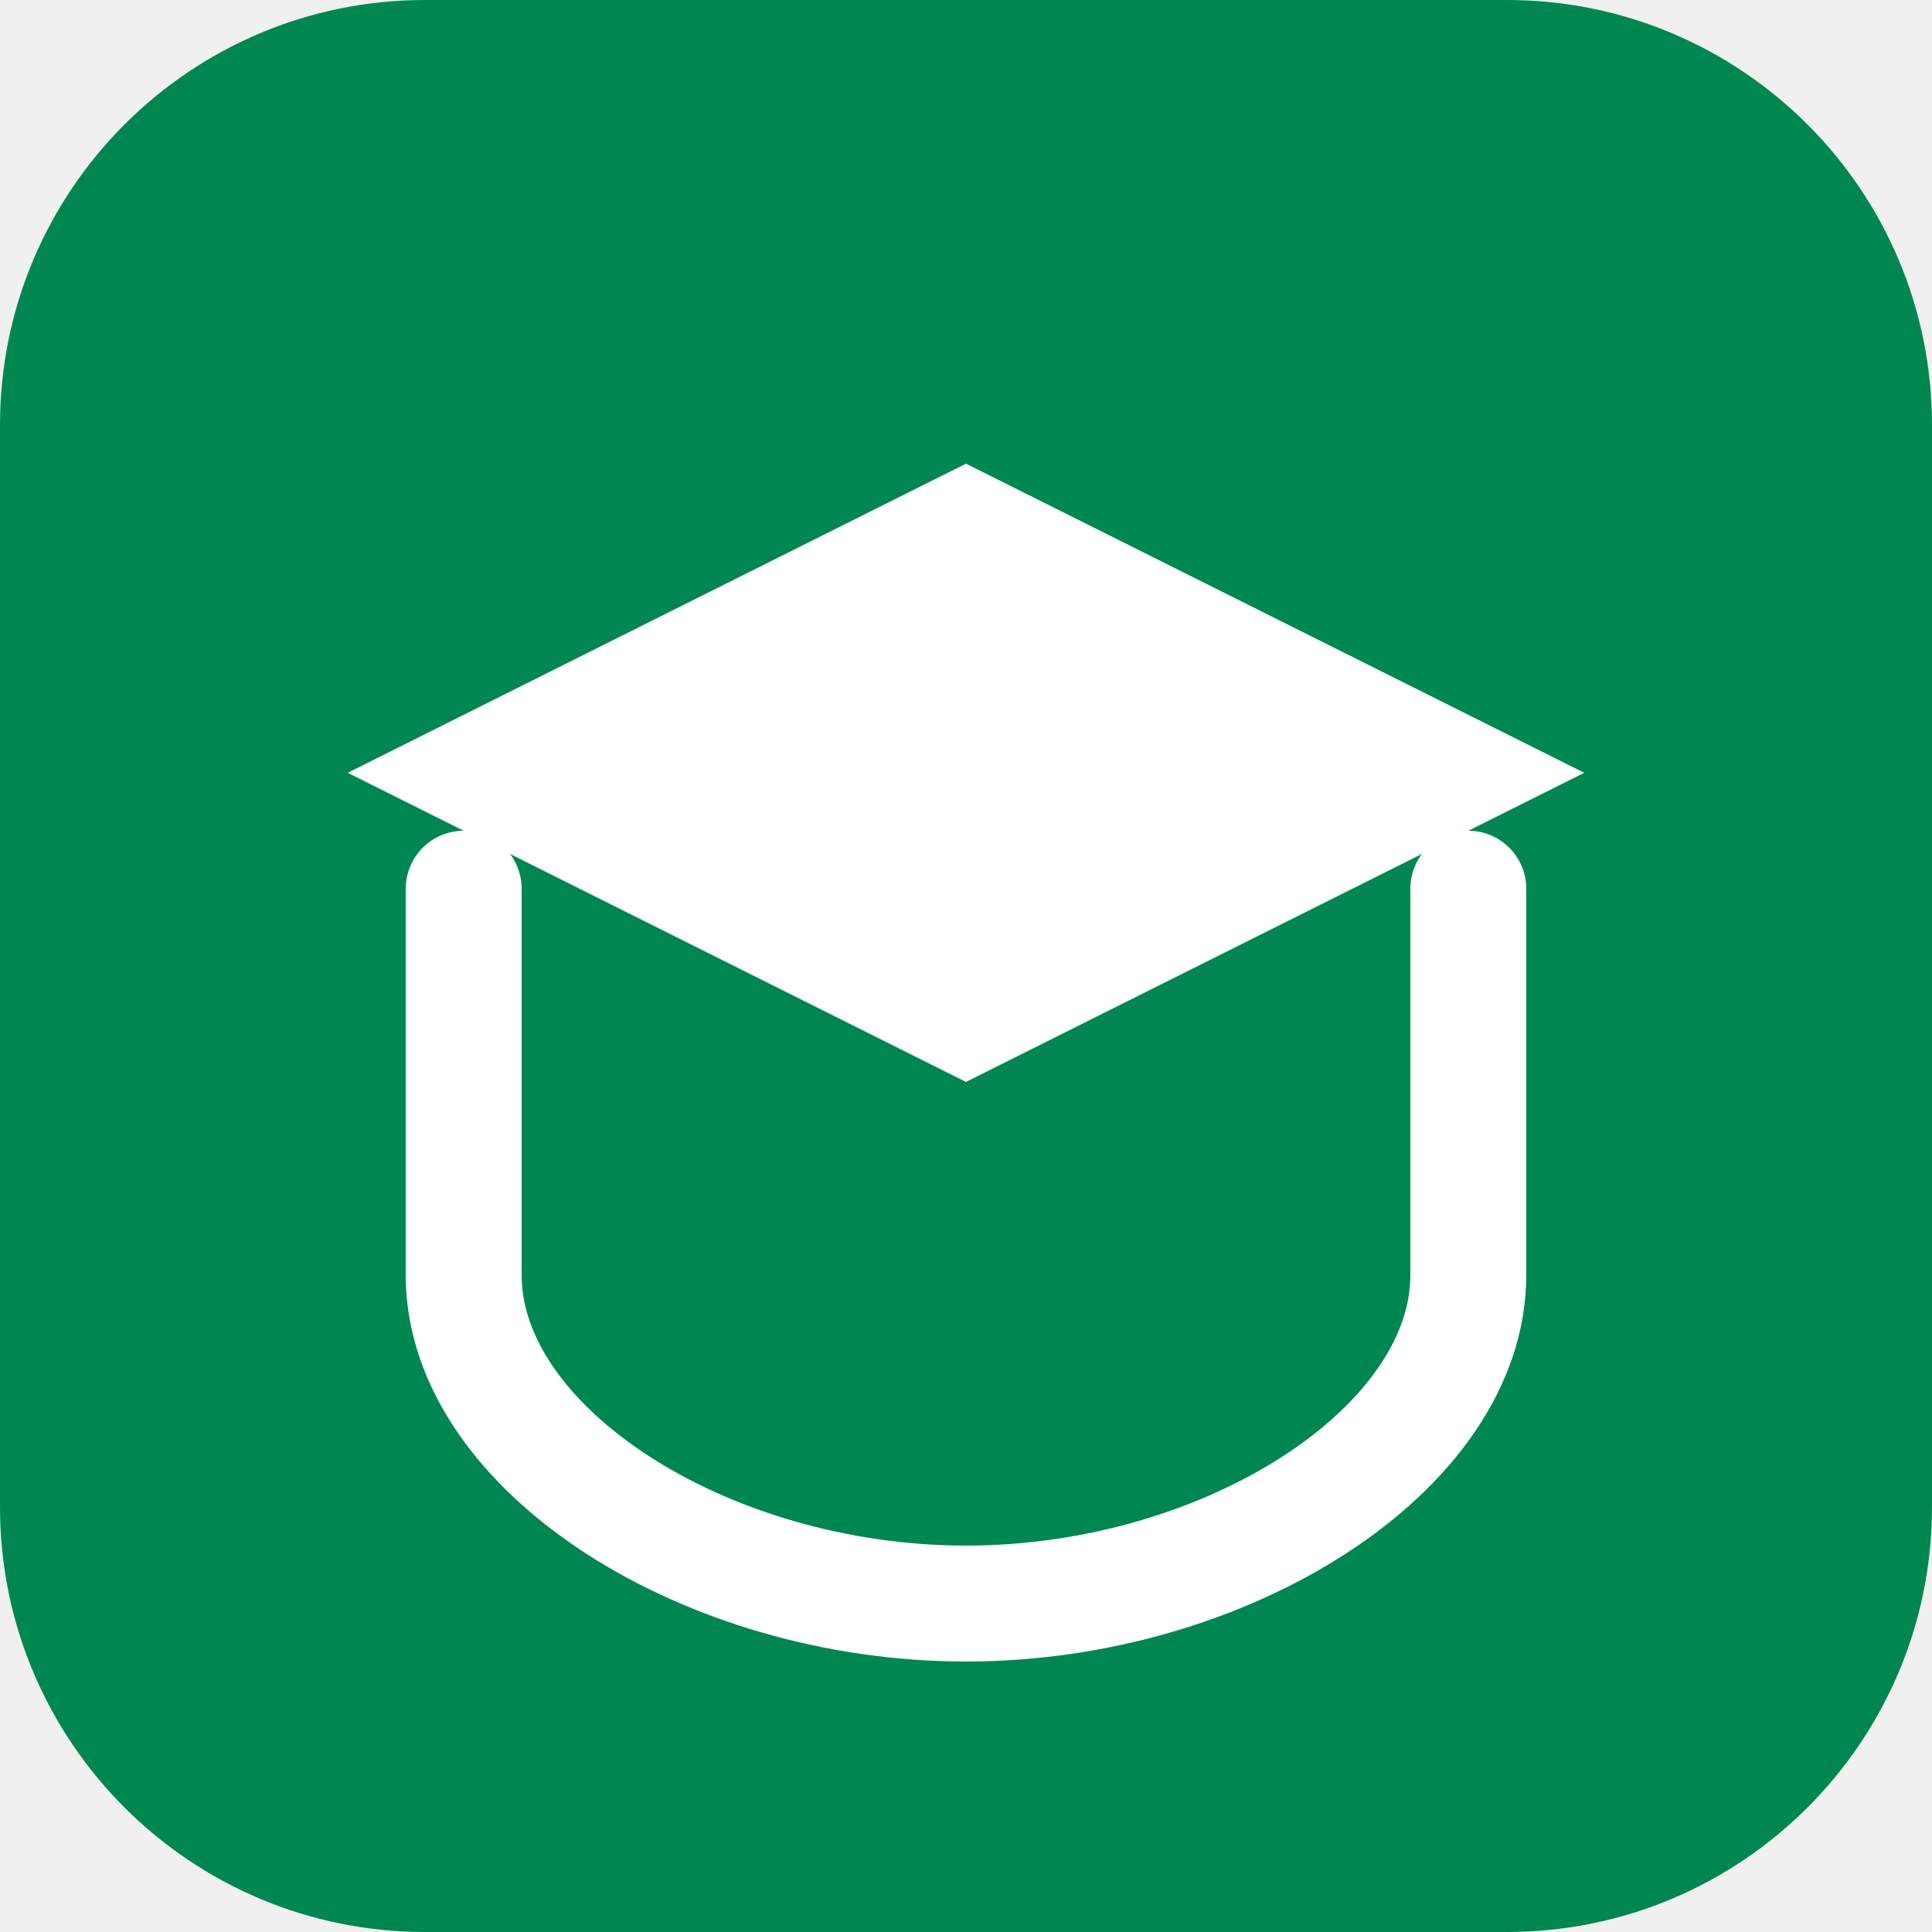
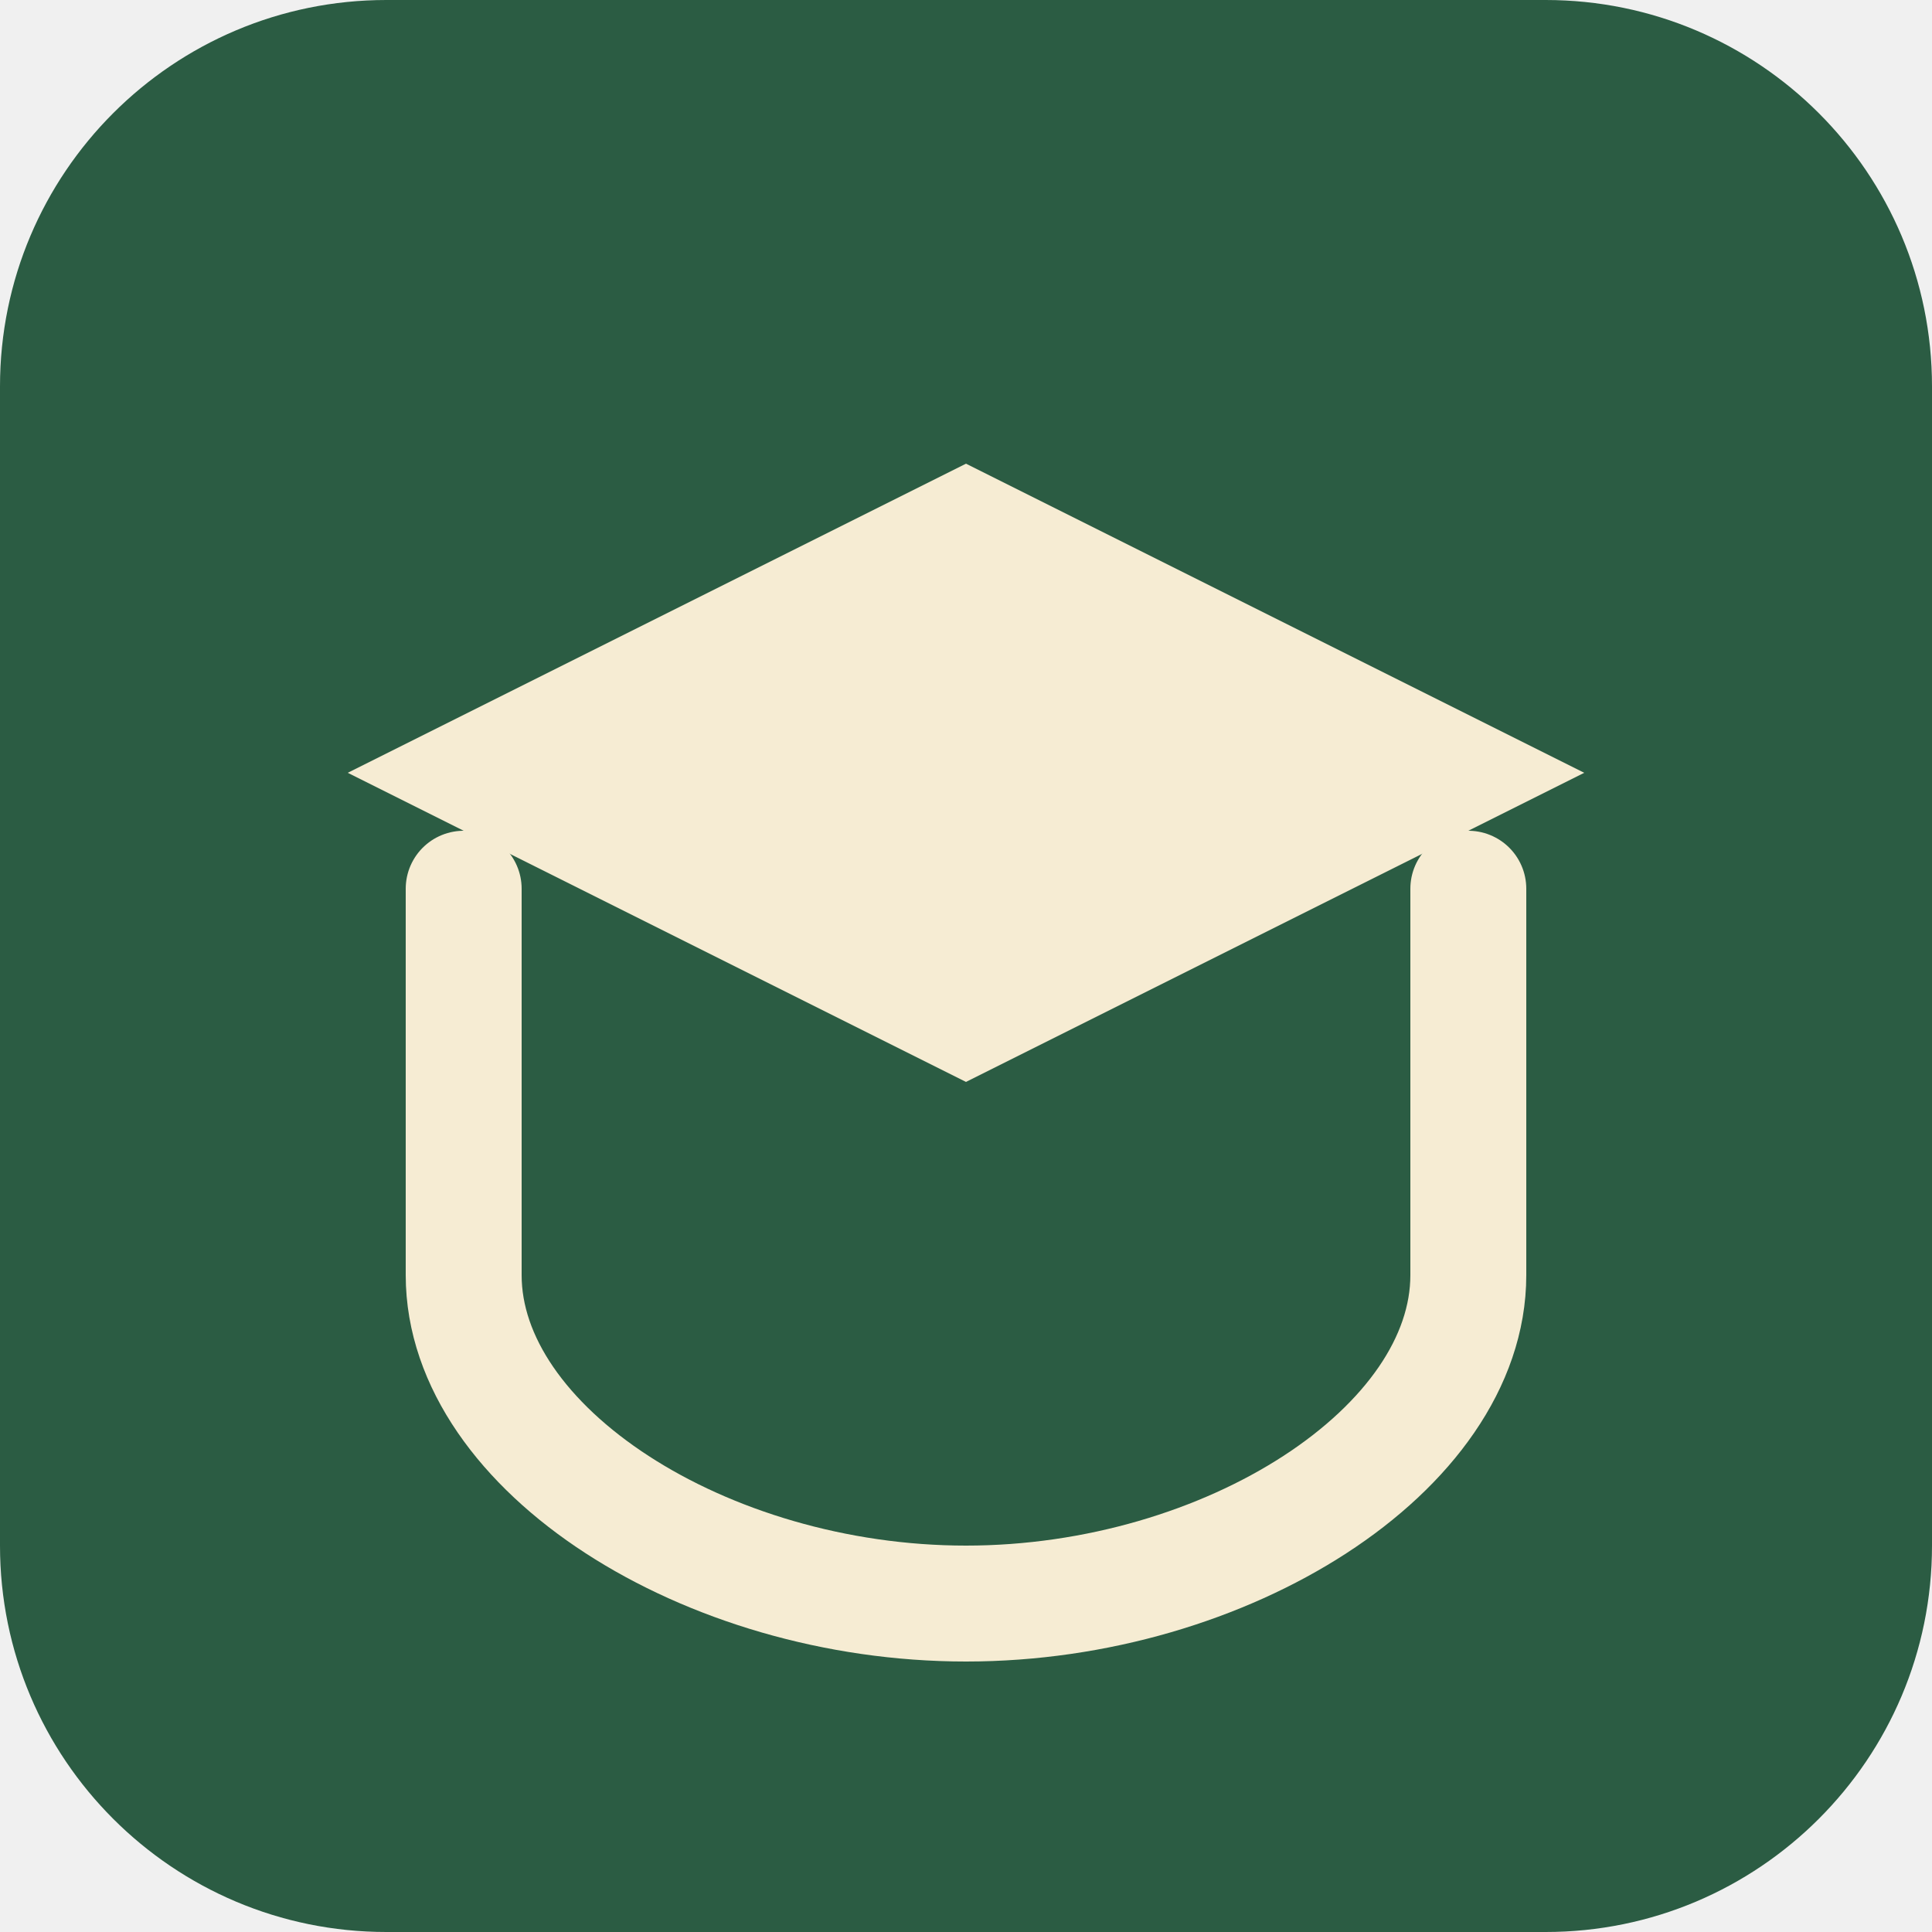
<svg xmlns="http://www.w3.org/2000/svg" viewBox="0 0 100 100">
-   <rect width="100" height="100" rx="22" fill="#008751" />
-   <path d="M50 24l32 16-32 16-32-16 32-16z" fill="#ffffff" />
-   <path d="M24 46v20c0 9 12.5 17 26 17s26-8 26-17V46" stroke="#ffffff" stroke-width="6" fill="none" stroke-linecap="round" />
+   <rect width="100" height="100" rx="20" fill="#2B5C43" />
+   <path d="M50 24l32 16-32 16-32-16 32-16z" fill="#F6ECD3" />
+   <path d="M24 46v20c0 9 12.5 17 26 17s26-8 26-17V46" stroke="#F6ECD3" stroke-width="6" fill="none" stroke-linecap="round" />
</svg>
